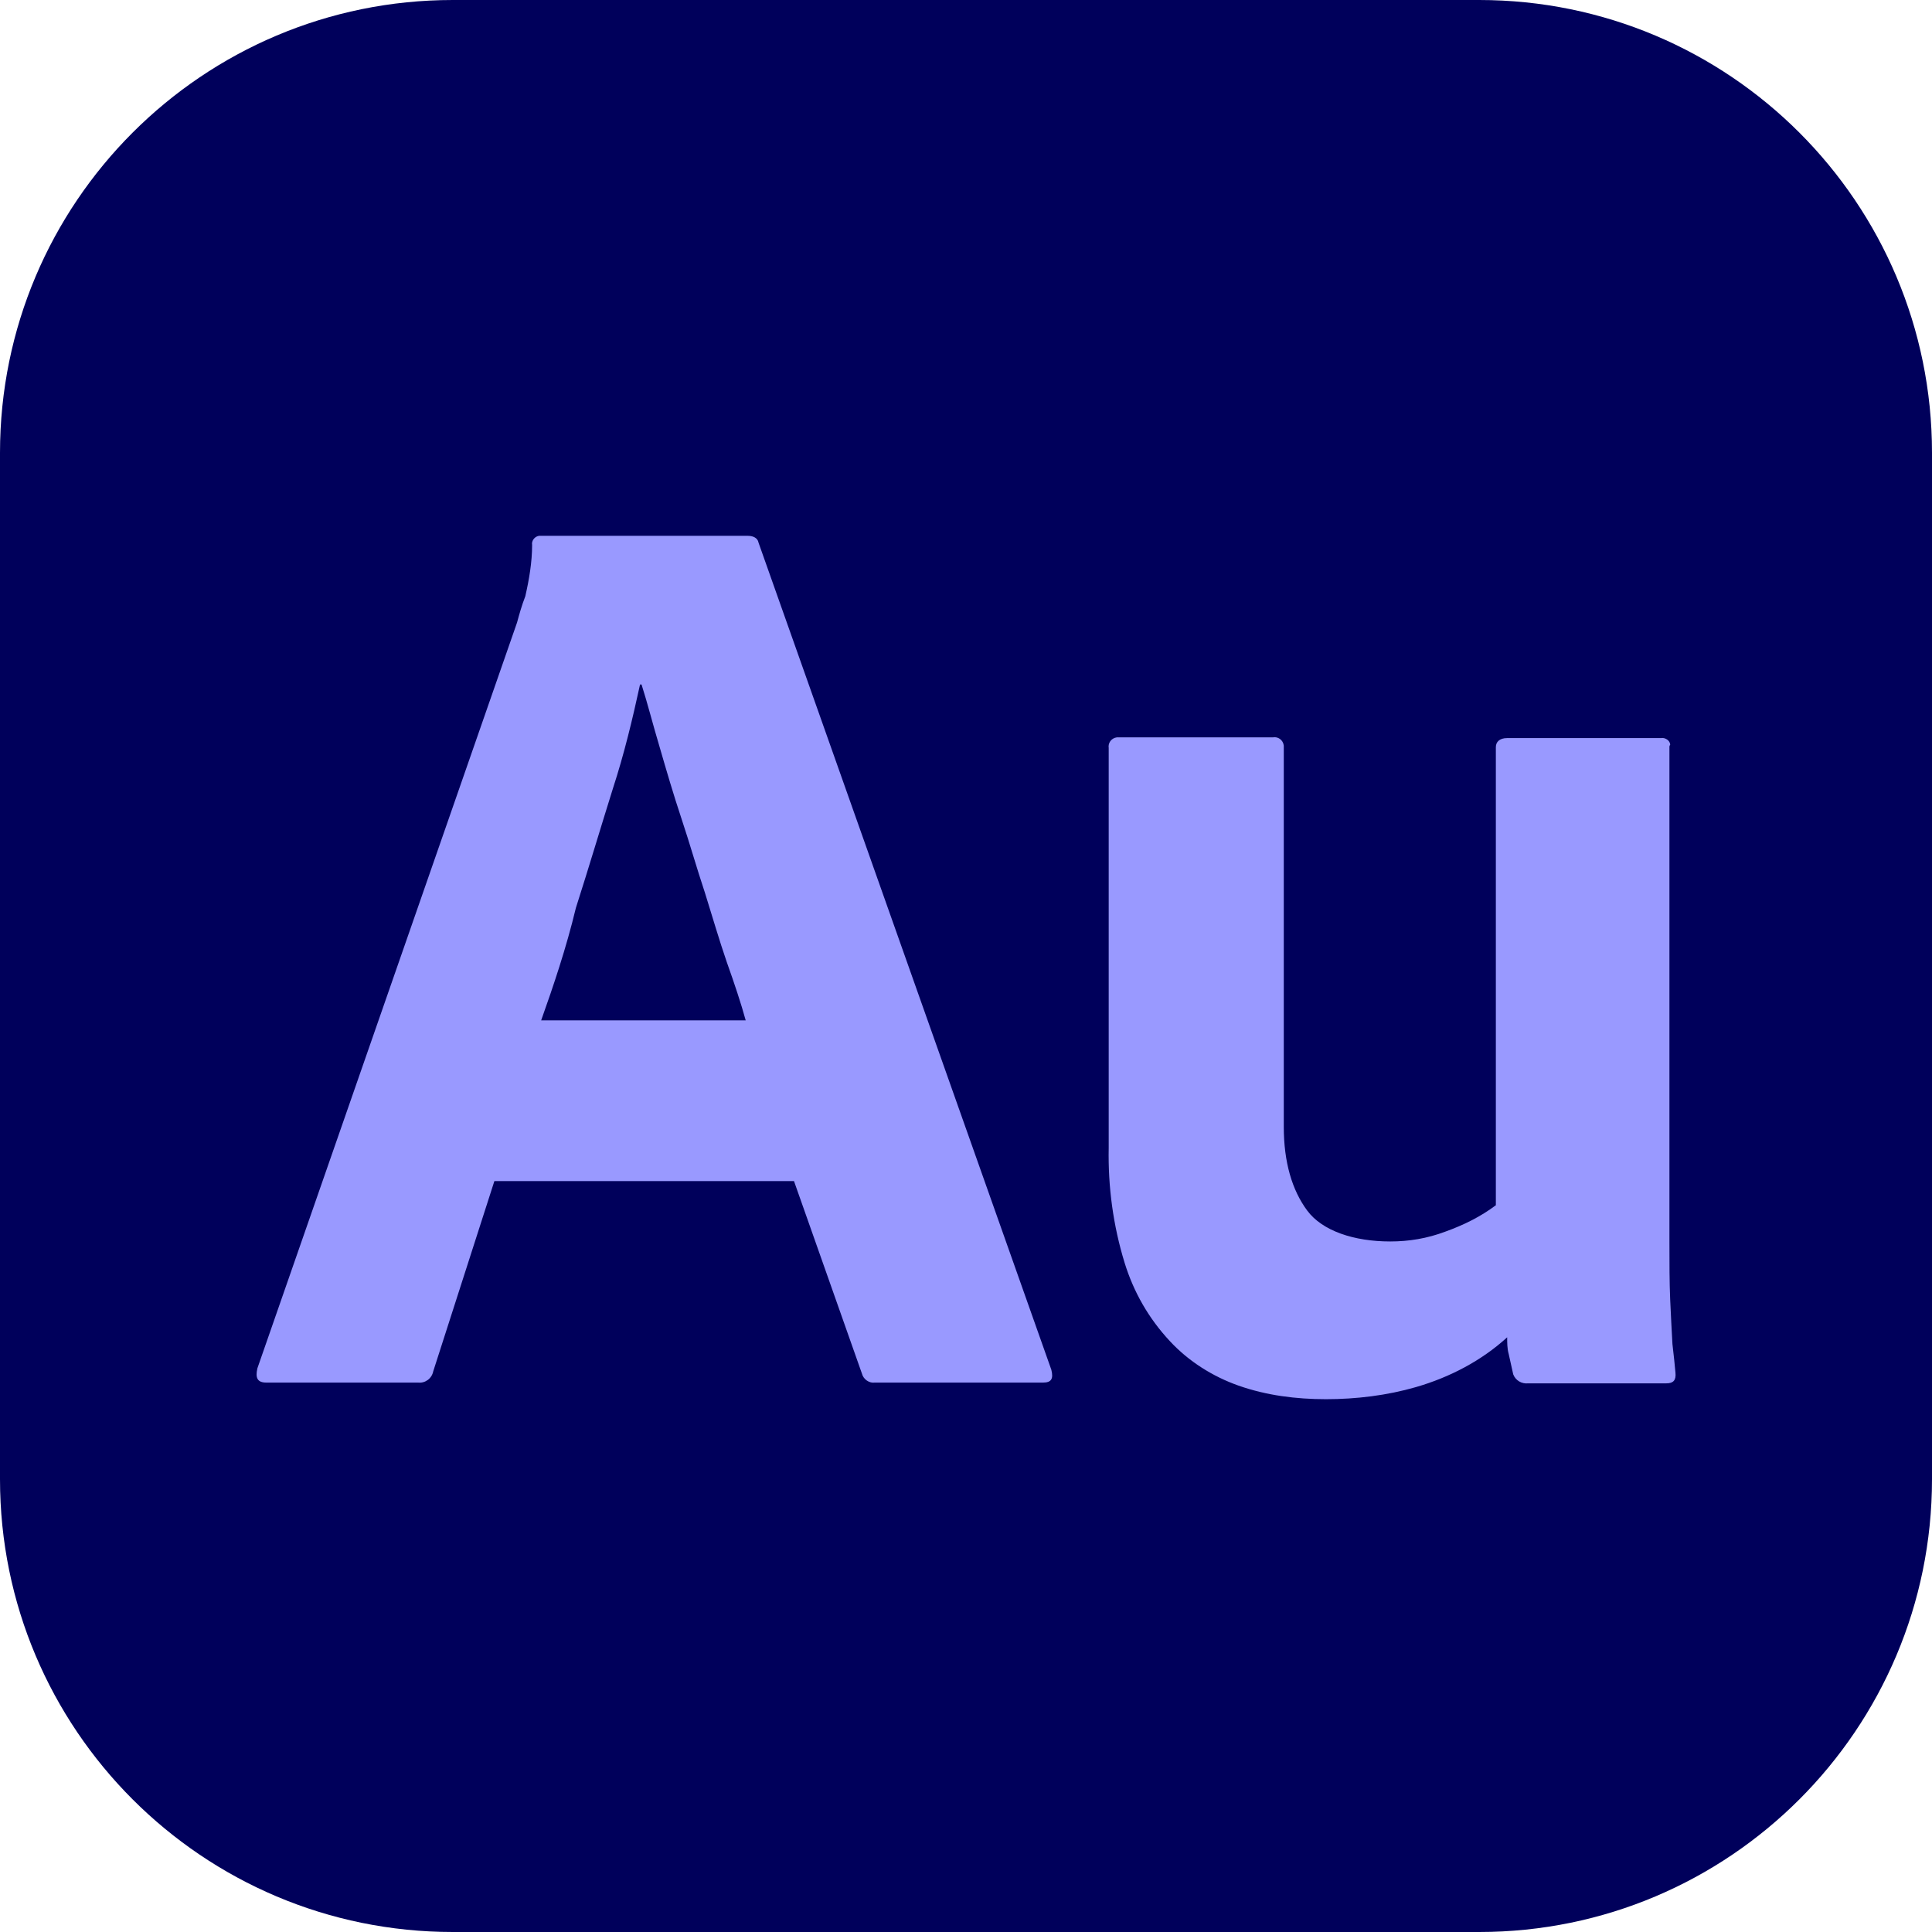
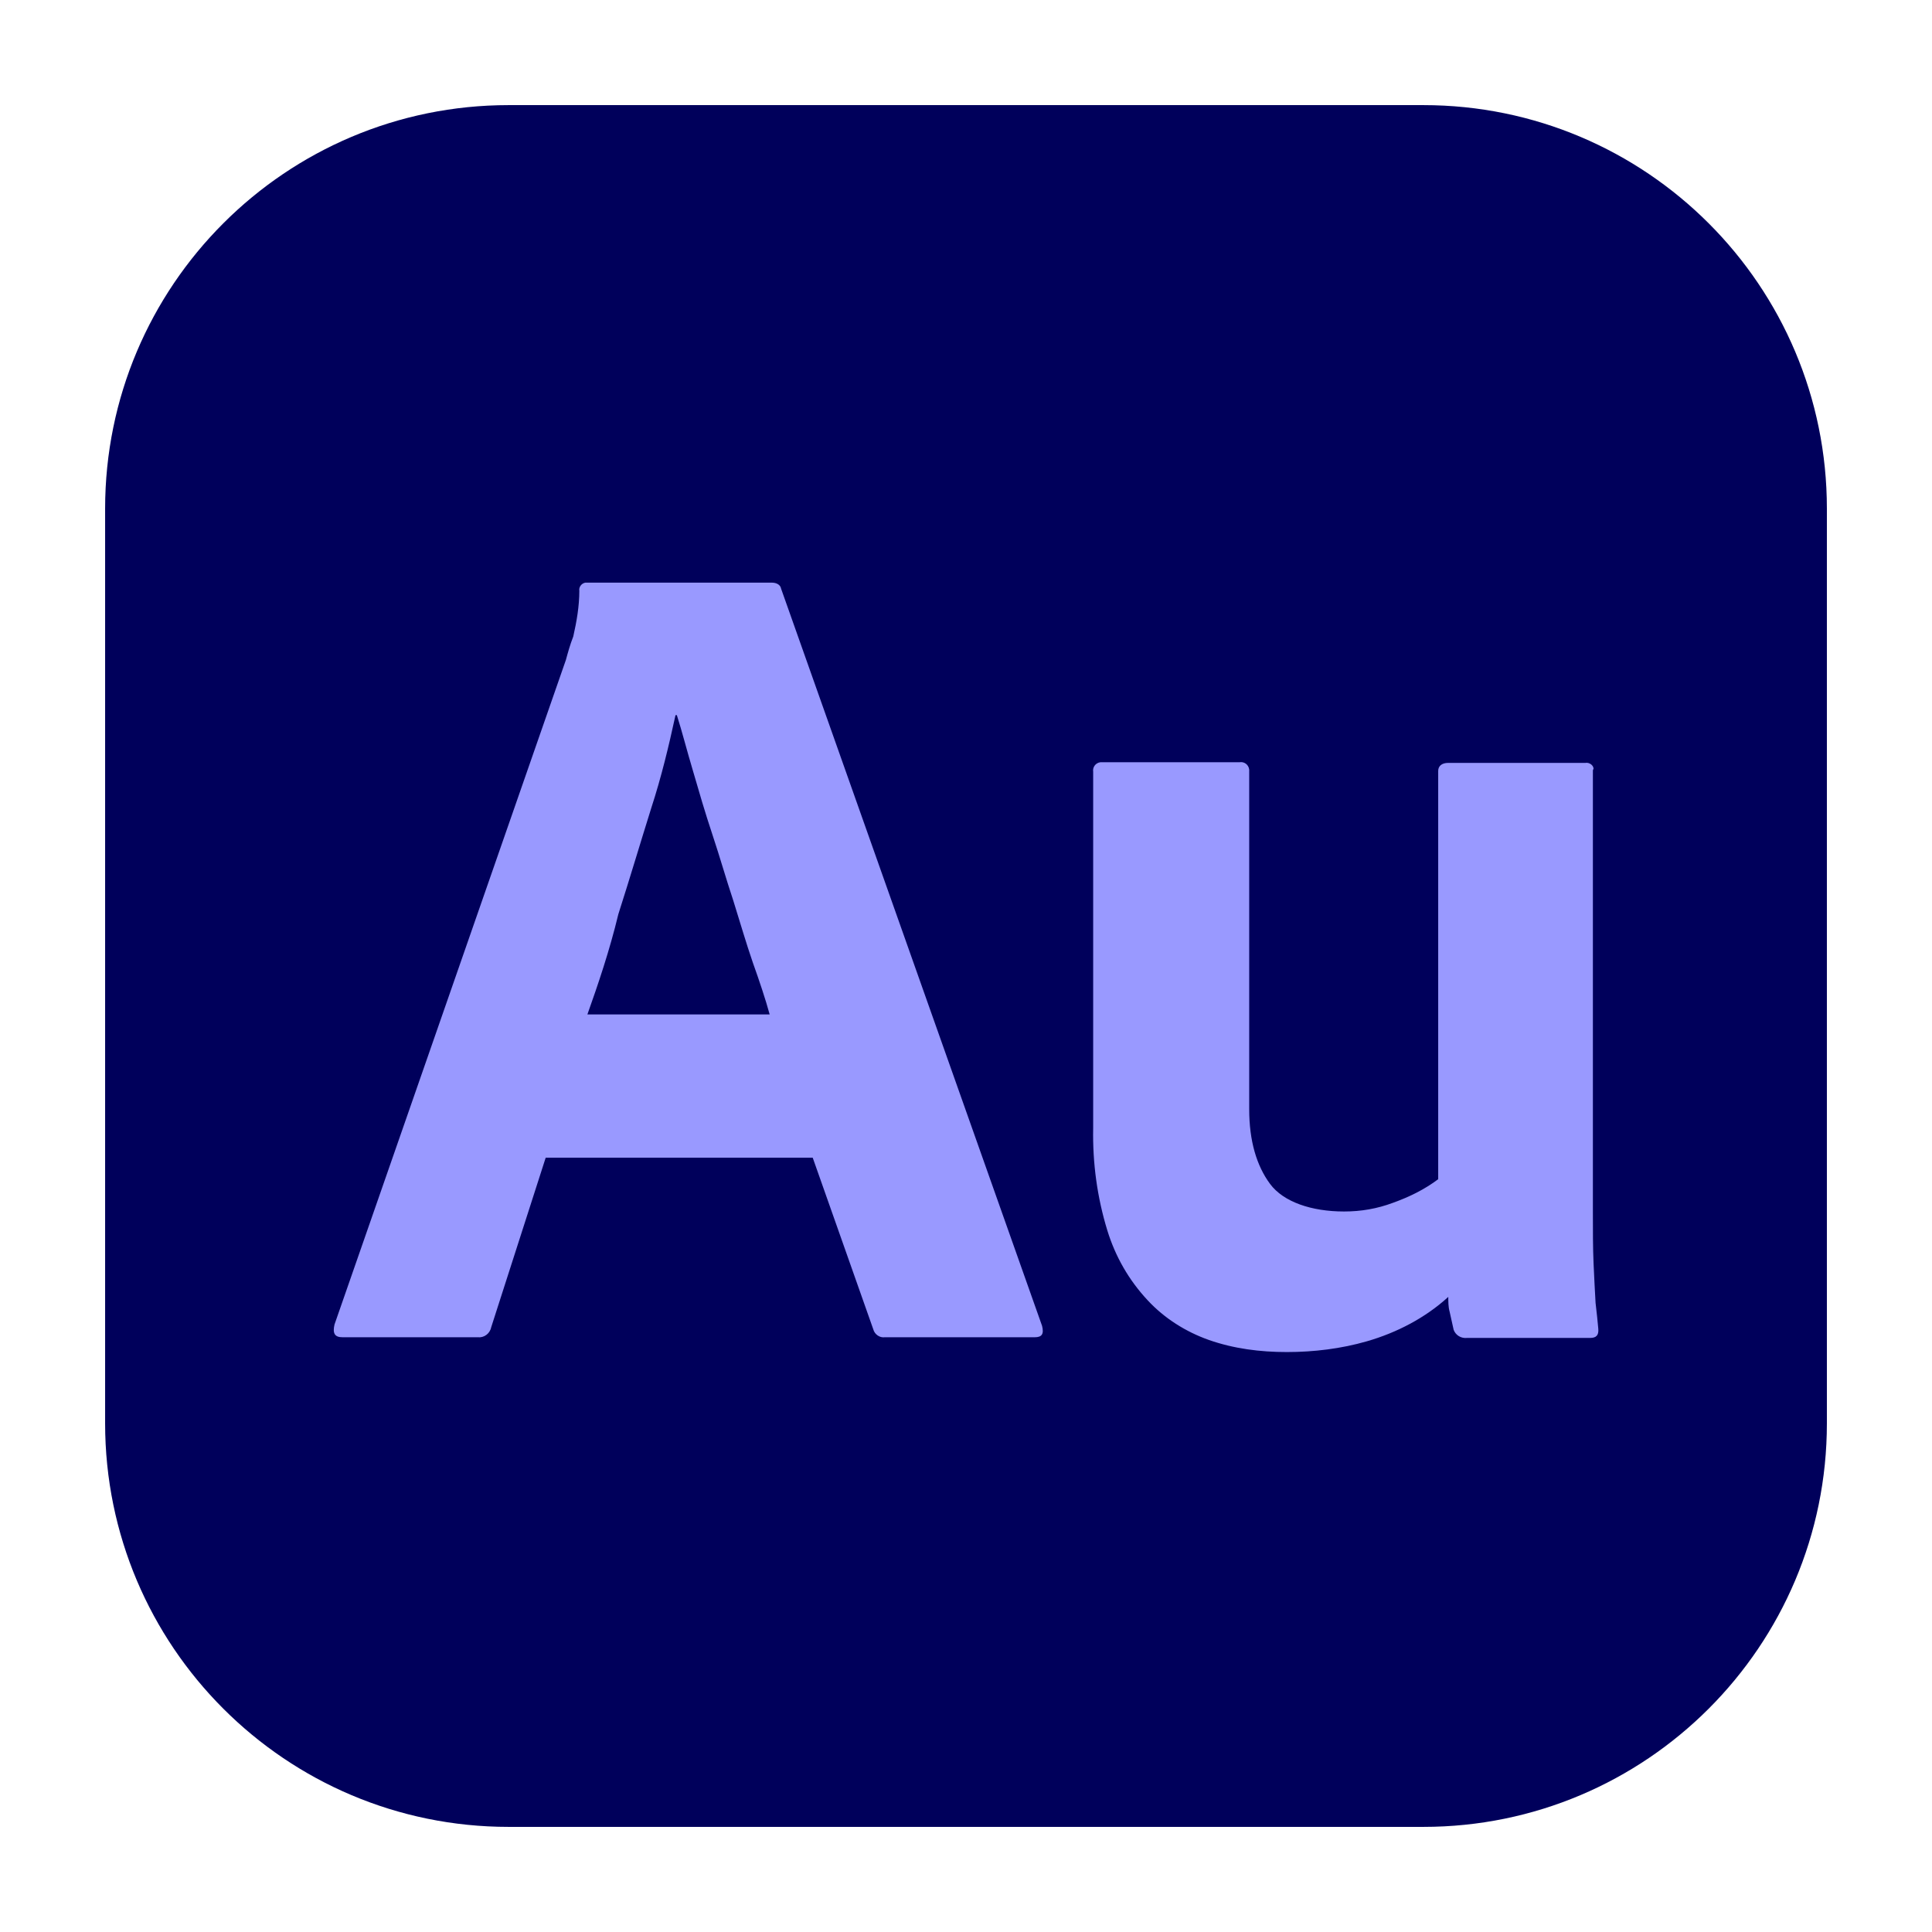
- <svg xmlns="http://www.w3.org/2000/svg" width="1em" height="1em" viewBox="0 0 256 256">
+ <svg xmlns="http://www.w3.org/2000/svg" viewBox="-15.629 -15.629 287.258 287.258">
  <g fill="none">
    <rect width="256" height="256" fill="#00005b" rx="60" />
    <path fill="#99f" d="M105.208 156.5h-39.7l-8.1 25.2c-.2 1-1.1 1.6-2 1.5h-20.1c-1.2 0-1.5-.6-1.2-1.9l34.4-98.8c.3-1.1.6-2.2 1.1-3.5c.5-2.2.9-4.5.9-6.8c-.1-.5.3-1.1.9-1.2h27.7c.7 0 1.3.3 1.4.9l38.8 109.6c.3 1.2 0 1.7-1.1 1.7h-22.3c-.7.1-1.5-.4-1.7-1.2zm-33.5-21.3h27.1c-.6-2.2-1.5-4.9-2.5-7.7c-1-2.9-1.9-6-2.9-9.2c-1.1-3.3-2-6.5-3.1-9.8s-2-6.4-2.9-9.5c-.9-3-1.6-5.8-2.4-8.3h-.2c-1 4.6-2.1 9.2-3.6 13.8c-1.6 5.1-3.2 10.5-4.9 15.8c-1.3 5.4-3 10.4-4.6 14.9m149.5-36.2v65.5c0 2.9 0 5.4.1 7.7c.1 2.2.2 4.2.3 5.9c.2 1.7.3 2.7.4 3.8c.1 1-.3 1.4-1.2 1.4h-18.3c-.9.1-1.7-.4-2-1.2l-.6-2.7c-.2-.7-.2-1.5-.2-2.2c-3.4 3.1-7.6 5.3-12.1 6.6c-3.8 1.1-7.9 1.6-11.9 1.6s-7.9-.5-11.6-1.8c-3.4-1.2-6.6-3.2-9.1-5.9c-2.8-3-4.8-6.5-6-10.4c-1.5-4.9-2.2-10-2.1-15.2v-53c-.1-.6.3-1.3 1.1-1.4h20.7c.6-.1 1.3.3 1.4 1.1v50.5c0 4.7 1.1 8.4 3.1 11.1s6.2 4.1 11 4.1c2.5 0 4.9-.4 7.3-1.3c2.5-.9 4.7-2 6.7-3.5V99c0-.7.5-1.2 1.5-1.2h20.4c.5-.1 1.2.3 1.2.9c-.1.1-.1.2-.1.3" />
  </g>
</svg>
